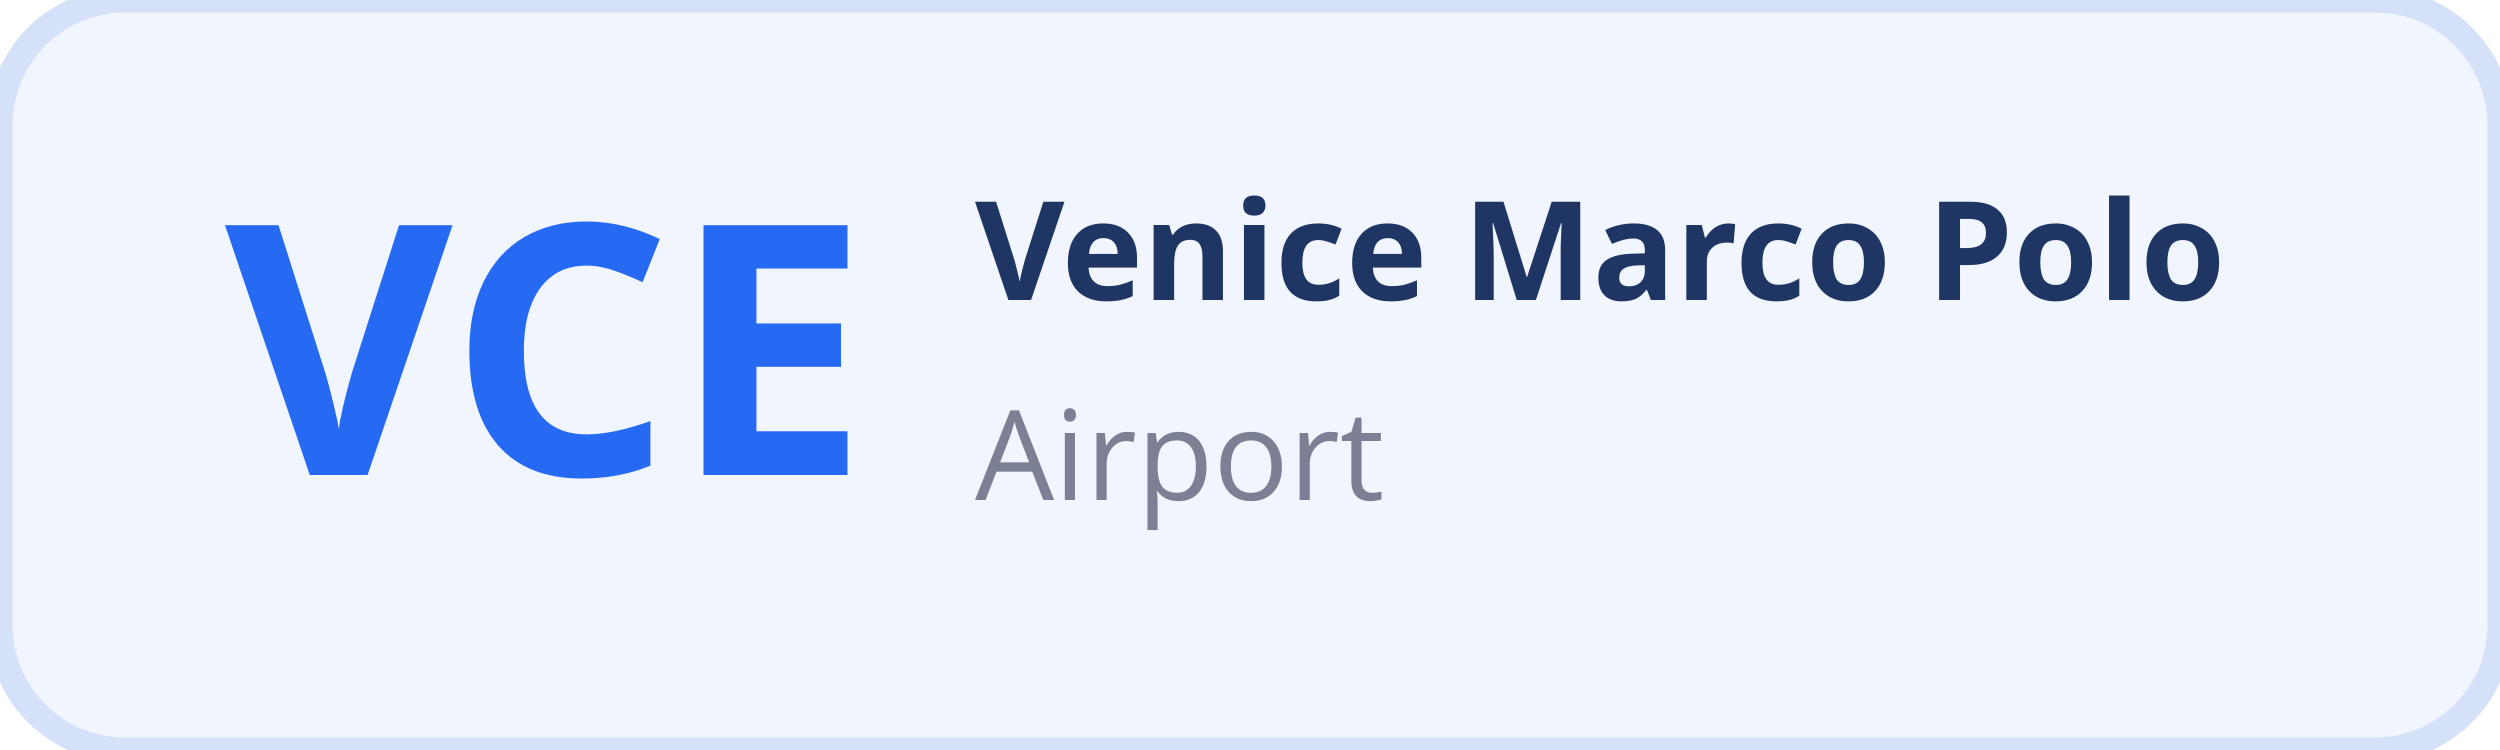
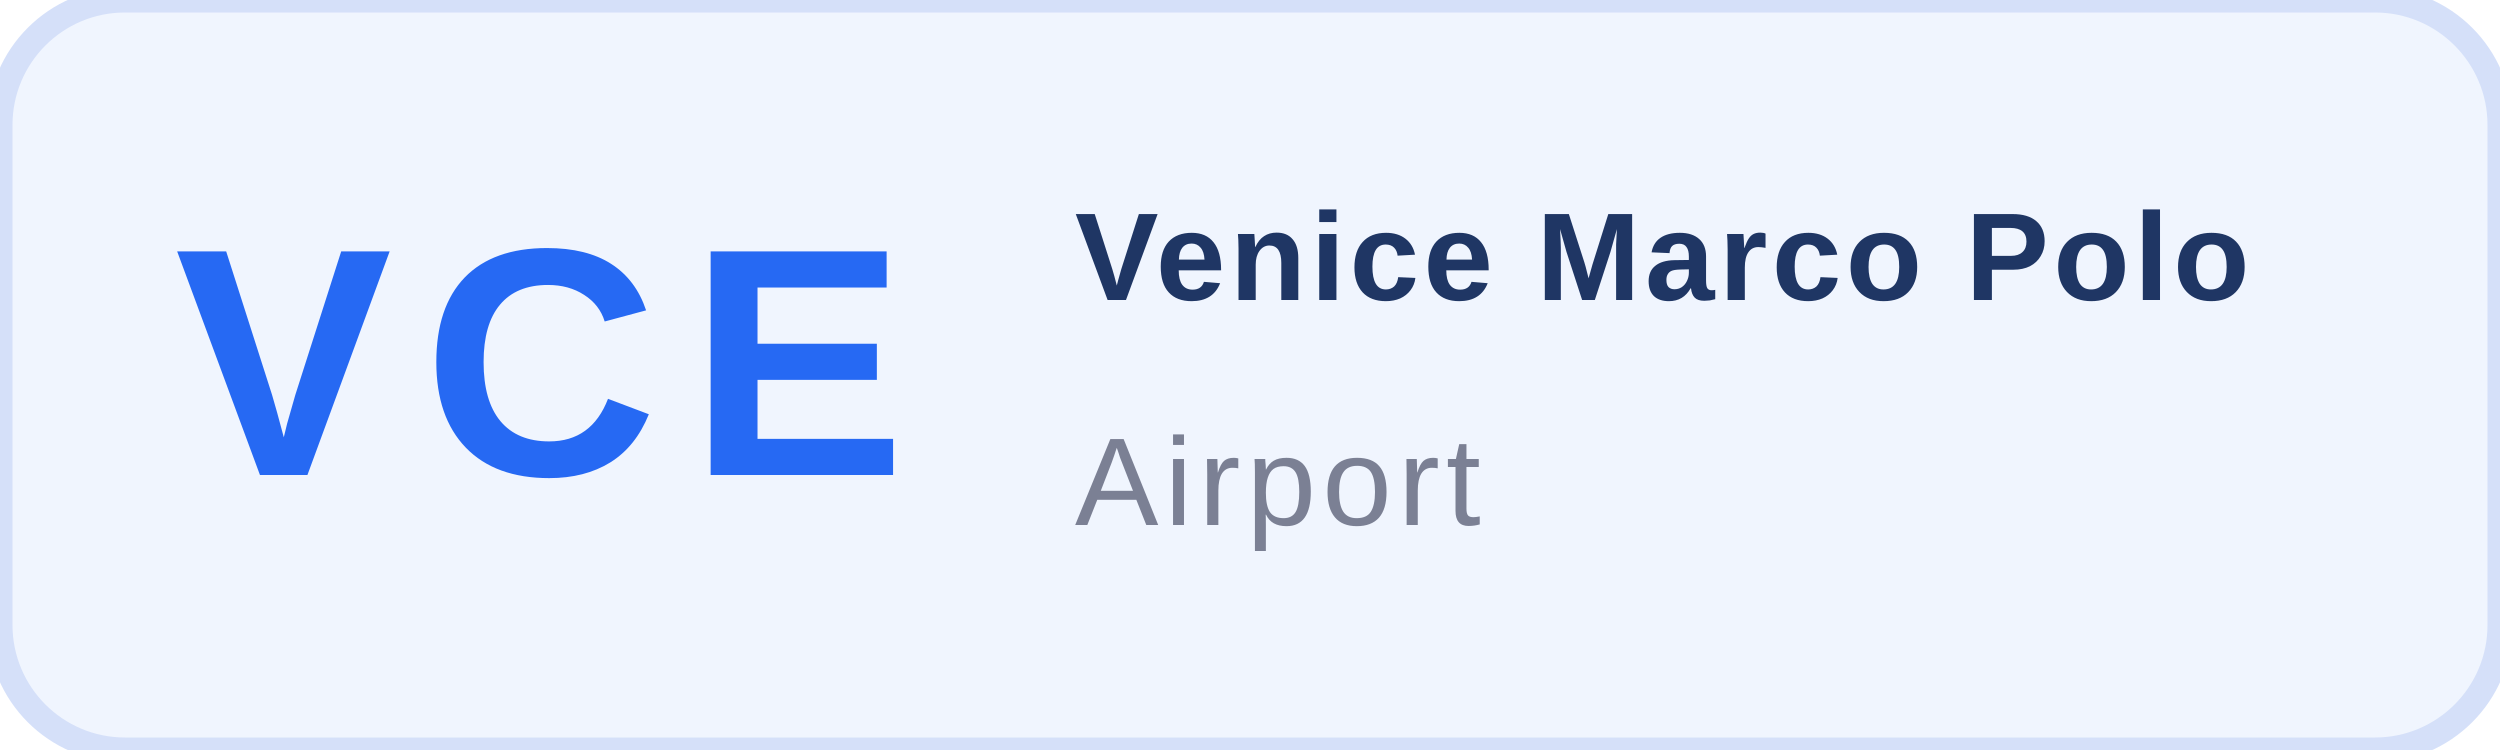
<svg xmlns="http://www.w3.org/2000/svg" width="200" height="60" viewBox="0 0 200 60" role="img" aria-label="Venice Marco Polo">
  <rect x="0" y="0" width="200" height="60" rx="10" fill="#f0f5fe" stroke="#d5e0f9" stroke-width="2" />
-   <text x="18" y="38" font-family="Open Sans, Arial, sans-serif" font-size="28" font-weight="700" fill="#2669f3">VCE</text>
-   <text x="78" y="24" font-family="Open Sans, Arial, sans-serif" font-size="11" font-weight="700" fill="#1f3664">Venice Marco Polo</text>
-   <text x="78" y="40" font-family="Open Sans, Arial, sans-serif" font-size="10" fill="#7b8094">Airport</text>
+   <text x="14" y="38" font-family="Arial, Helvetica, sans-serif" font-size="26" font-weight="700" letter-spacing="2.5" fill="#2669f3">VCE</text>
+   <text x="86" y="24" font-family="Arial, Helvetica, sans-serif" font-size="10" font-weight="700" letter-spacing="0.35" fill="#1f3664">Venice Marco Polo</text>
+   <text x="86" y="42" font-family="Arial, Helvetica, sans-serif" font-size="10" letter-spacing="0.5" fill="#7b8094">Airport</text>
</svg>
